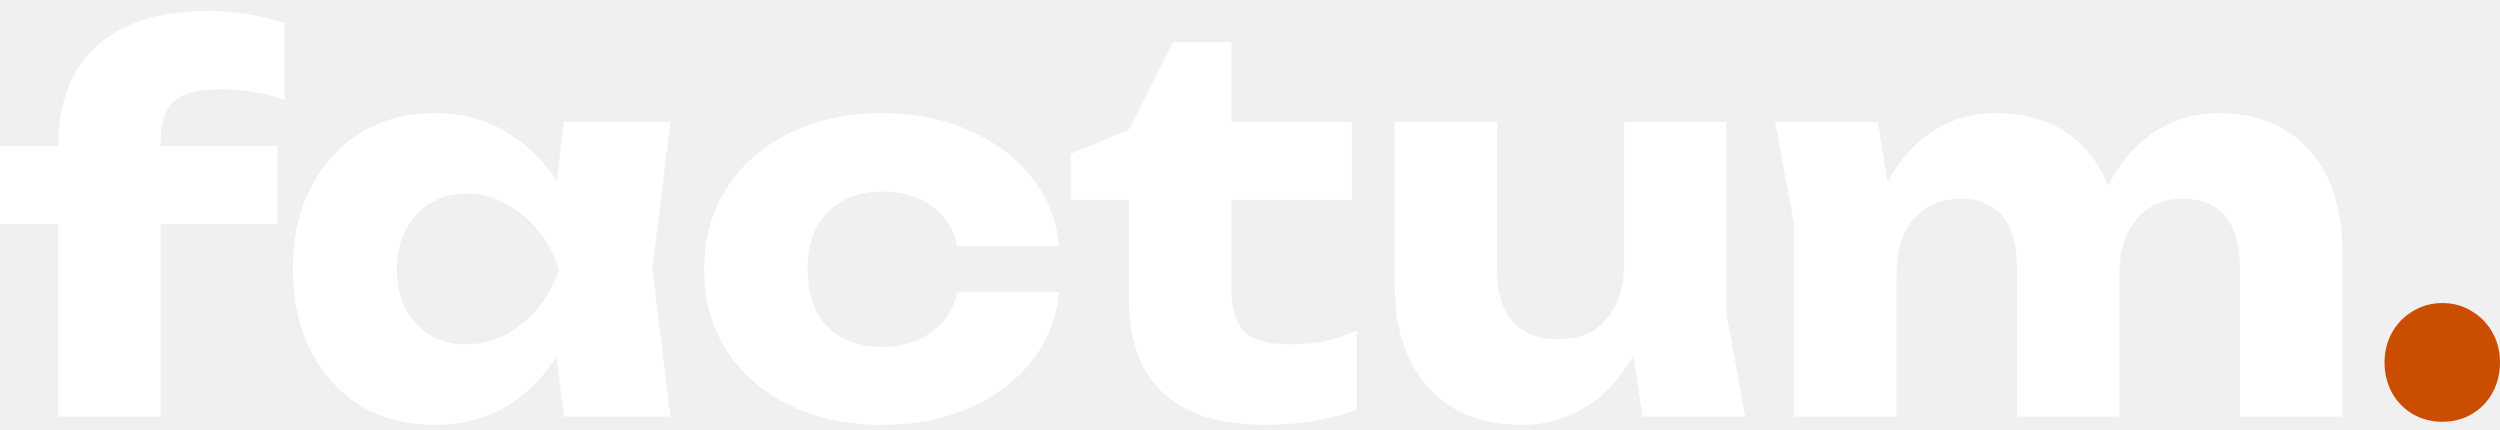
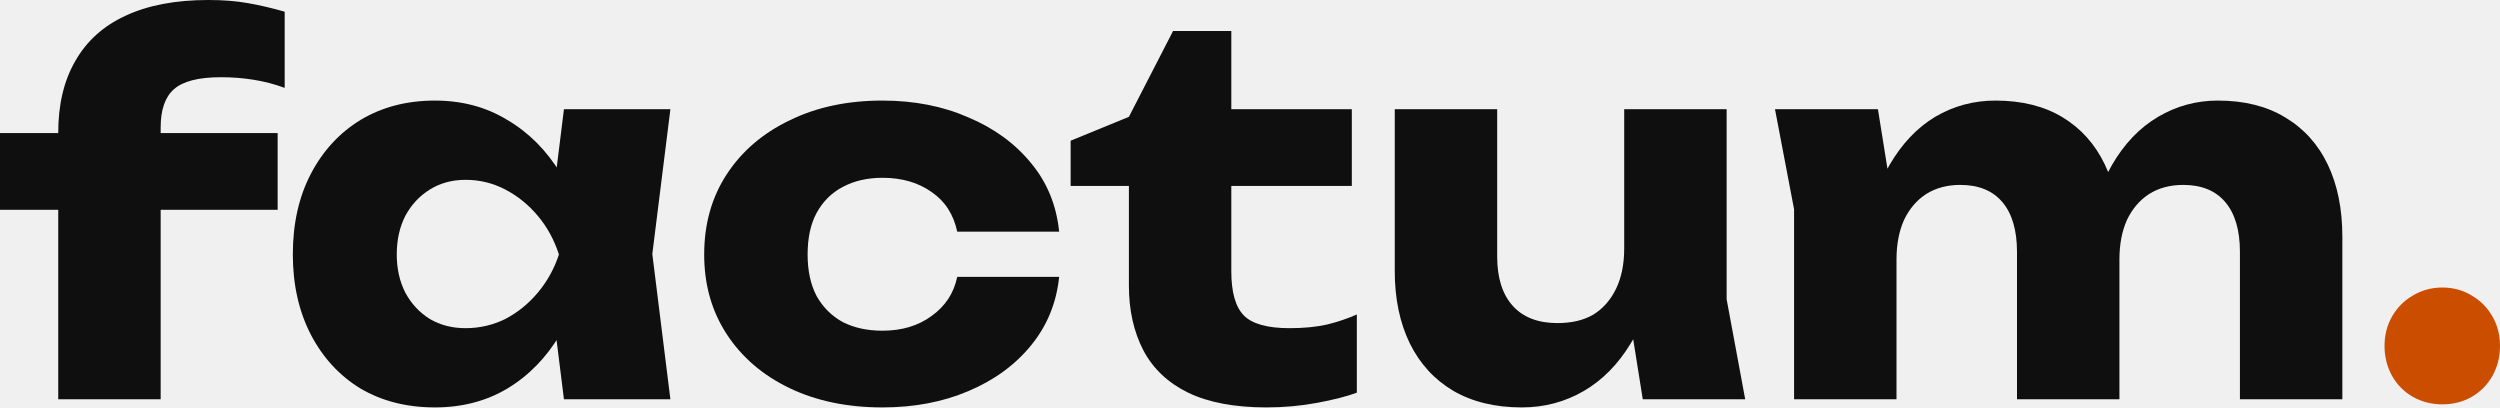
- <svg xmlns="http://www.w3.org/2000/svg" width="157" height="27" viewBox="0 0 157 27" fill="none">
-   <path d="M13.873 5.61C12.465 5.61 11.477 5.869 10.909 6.388C10.363 6.885 10.09 7.695 10.09 8.819V26.163H3.658V9.143C3.658 7.35 4.015 5.826 4.73 4.572C5.444 3.297 6.495 2.335 7.883 1.687C9.291 1.017 11.025 0.682 13.085 0.682C14.01 0.682 14.83 0.747 15.544 0.877C16.28 1.006 17.058 1.19 17.878 1.428V6.291C17.247 6.053 16.596 5.88 15.923 5.772C15.271 5.664 14.588 5.61 13.873 5.61ZM0 14.071V9.176H17.436V14.071H0Z" fill="white" />
-   <path d="M35.416 26.163L34.596 19.485L35.448 16.924L34.596 14.363L35.416 7.652H42.101L40.966 16.892L42.101 26.163H35.416ZM36.93 16.924C36.635 18.869 36.047 20.577 35.164 22.046C34.302 23.516 33.199 24.661 31.853 25.483C30.529 26.282 29.016 26.682 27.313 26.682C25.547 26.682 23.992 26.282 22.646 25.483C21.322 24.661 20.282 23.516 19.525 22.046C18.768 20.555 18.39 18.848 18.39 16.924C18.39 14.957 18.768 13.239 19.525 11.769C20.282 10.3 21.322 9.154 22.646 8.333C23.992 7.512 25.547 7.101 27.313 7.101C29.016 7.101 30.529 7.512 31.853 8.333C33.199 9.133 34.313 10.267 35.196 11.737C36.078 13.185 36.656 14.914 36.93 16.924ZM24.917 16.924C24.917 17.832 25.095 18.642 25.453 19.355C25.831 20.069 26.346 20.631 26.998 21.041C27.649 21.43 28.395 21.625 29.236 21.625C30.119 21.625 30.949 21.43 31.727 21.041C32.505 20.631 33.188 20.069 33.777 19.355C34.365 18.642 34.807 17.832 35.101 16.924C34.807 15.995 34.365 15.173 33.777 14.46C33.188 13.747 32.505 13.185 31.727 12.774C30.949 12.364 30.119 12.158 29.236 12.158C28.395 12.158 27.649 12.364 26.998 12.774C26.346 13.185 25.831 13.747 25.453 14.46C25.095 15.173 24.917 15.995 24.917 16.924Z" fill="white" />
-   <path d="M66.514 18.351C66.346 20.015 65.757 21.474 64.749 22.727C63.74 23.98 62.426 24.953 60.807 25.645C59.21 26.336 57.413 26.682 55.416 26.682C53.209 26.682 51.264 26.271 49.583 25.45C47.901 24.629 46.587 23.483 45.641 22.014C44.695 20.544 44.222 18.848 44.222 16.924C44.222 14.979 44.695 13.271 45.641 11.802C46.587 10.332 47.901 9.187 49.583 8.365C51.264 7.523 53.209 7.101 55.416 7.101C57.413 7.101 59.21 7.458 60.807 8.171C62.426 8.863 63.74 9.835 64.749 11.089C65.757 12.32 66.346 13.779 66.514 15.465H60.114C59.882 14.363 59.346 13.52 58.506 12.937C57.665 12.331 56.635 12.029 55.416 12.029C54.47 12.029 53.639 12.223 52.925 12.612C52.231 12.98 51.684 13.531 51.285 14.266C50.907 14.979 50.718 15.865 50.718 16.924C50.718 17.961 50.907 18.848 51.285 19.582C51.684 20.296 52.231 20.847 52.925 21.236C53.639 21.603 54.47 21.787 55.416 21.787C56.635 21.787 57.665 21.474 58.506 20.847C59.367 20.22 59.903 19.388 60.114 18.351H66.514Z" fill="white" />
-   <path d="M67.237 12.547V9.662L70.894 8.138L73.669 2.66H77.326V7.652H84.894V12.547H77.326V17.994C77.326 19.334 77.589 20.274 78.115 20.814C78.64 21.355 79.596 21.625 80.984 21.625C81.867 21.625 82.644 21.549 83.317 21.398C84.011 21.225 84.641 21.009 85.209 20.75V25.742C84.578 25.98 83.748 26.196 82.718 26.39C81.688 26.585 80.626 26.682 79.533 26.682C77.536 26.682 75.897 26.369 74.615 25.742C73.353 25.115 72.418 24.218 71.808 23.051C71.199 21.863 70.894 20.479 70.894 18.902V12.547H67.237Z" fill="white" />
-   <path d="M95.568 26.682C93.886 26.682 92.446 26.326 91.248 25.612C90.071 24.899 89.167 23.894 88.537 22.597C87.906 21.279 87.591 19.744 87.591 17.994V7.652H94.023V17.054C94.023 18.415 94.349 19.463 95 20.198C95.652 20.933 96.587 21.301 97.806 21.301C98.71 21.301 99.467 21.117 100.077 20.75C100.686 20.36 101.159 19.809 101.495 19.096C101.832 18.383 102 17.529 102 16.535L103.986 17.605C103.755 19.572 103.23 21.236 102.41 22.597C101.611 23.937 100.623 24.953 99.446 25.645C98.269 26.336 96.976 26.682 95.568 26.682ZM103.167 26.163L102 18.739V7.652H108.432V19.777L109.599 26.163H103.167Z" fill="white" />
-   <path d="M111.47 7.652H117.934L119.1 15.044V26.163H112.668V14.039L111.47 7.652ZM125.312 7.101C126.972 7.101 128.381 7.458 129.537 8.171C130.693 8.884 131.576 9.889 132.185 11.186C132.795 12.483 133.1 14.017 133.1 15.789V26.163H126.668V16.762C126.668 15.379 126.363 14.32 125.753 13.585C125.144 12.85 124.261 12.483 123.105 12.483C122.285 12.483 121.57 12.677 120.961 13.066C120.372 13.455 119.91 14.006 119.573 14.72C119.258 15.433 119.1 16.276 119.1 17.248L117.114 16.178C117.366 14.212 117.881 12.558 118.659 11.218C119.437 9.857 120.393 8.83 121.528 8.138C122.684 7.447 123.945 7.101 125.312 7.101ZM139.28 7.101C140.94 7.101 142.349 7.458 143.505 8.171C144.682 8.884 145.575 9.889 146.185 11.186C146.794 12.483 147.099 14.017 147.099 15.789V26.163H140.667V16.762C140.667 15.379 140.362 14.32 139.753 13.585C139.143 12.85 138.26 12.483 137.104 12.483C136.284 12.483 135.57 12.677 134.96 13.066C134.371 13.455 133.909 14.006 133.573 14.72C133.257 15.433 133.1 16.276 133.1 17.248L131.113 16.178C131.366 14.212 131.87 12.558 132.627 11.218C133.405 9.857 134.371 8.83 135.528 8.138C136.684 7.447 137.934 7.101 139.28 7.101Z" fill="white" />
-   <path d="M153.374 26.488C152.701 26.488 152.081 26.326 151.514 26.001C150.967 25.677 150.536 25.234 150.221 24.672C149.906 24.089 149.748 23.451 149.748 22.759C149.748 22.068 149.906 21.441 150.221 20.879C150.536 20.317 150.967 19.874 151.514 19.55C152.081 19.204 152.701 19.031 153.374 19.031C154.068 19.031 154.688 19.204 155.234 19.55C155.781 19.874 156.212 20.317 156.527 20.879C156.842 21.441 157 22.068 157 22.759C157 23.451 156.842 24.089 156.527 24.672C156.212 25.234 155.781 25.677 155.234 26.001C154.688 26.326 154.068 26.488 153.374 26.488Z" fill="#CB4E00" />
+ <svg xmlns="http://www.w3.org/2000/svg" width="135" height="22" viewBox="0 0 135 22" fill="none">
+   <path d="M11.929 4.17C10.718 4.17 9.869 4.389 9.381 4.828C8.911 5.249 8.676 5.934 8.676 6.885V21.561H3.145V7.16C3.145 5.642 3.452 4.352 4.067 3.292C4.681 2.213 5.585 1.399 6.778 0.85C7.989 0.283 9.48 0 11.252 0C12.047 0 12.752 0.055 13.366 0.165C13.999 0.274 14.668 0.43 15.373 0.631V4.746C14.83 4.544 14.27 4.398 13.692 4.307C13.131 4.215 12.544 4.17 11.929 4.17ZM0 11.329V7.187H14.993V11.329H0Z" fill="#0F0F0F" />
+   <path d="M30.453 21.561L29.748 15.91L30.481 13.743L29.748 11.576L30.453 5.898H36.201L35.225 13.716L36.201 21.561H30.453ZM31.755 13.743C31.502 15.389 30.996 16.834 30.236 18.077C29.495 19.321 28.547 20.29 27.39 20.985C26.251 21.662 24.95 22 23.486 22C21.967 22 20.63 21.662 19.473 20.985C18.334 20.29 17.44 19.321 16.789 18.077C16.138 16.816 15.813 15.371 15.813 13.743C15.813 12.079 16.138 10.625 16.789 9.382C17.44 8.138 18.334 7.169 19.473 6.474C20.63 5.779 21.967 5.431 23.486 5.431C24.95 5.431 26.251 5.779 27.39 6.474C28.547 7.15 29.505 8.111 30.264 9.354C31.023 10.579 31.52 12.042 31.755 13.743ZM21.425 13.743C21.425 14.511 21.579 15.197 21.886 15.8C22.211 16.404 22.654 16.88 23.215 17.227C23.775 17.556 24.416 17.721 25.14 17.721C25.899 17.721 26.613 17.556 27.281 17.227C27.95 16.88 28.538 16.404 29.044 15.8C29.55 15.197 29.929 14.511 30.182 13.743C29.929 12.957 29.55 12.262 29.044 11.658C28.538 11.055 27.95 10.579 27.281 10.232C26.613 9.884 25.899 9.711 25.14 9.711C24.416 9.711 23.775 9.884 23.215 10.232C22.654 10.579 22.211 11.055 21.886 11.658C21.579 12.262 21.425 12.957 21.425 13.743Z" fill="#0F0F0F" />
+   <path d="M57.194 14.95C57.049 16.358 56.543 17.593 55.675 18.653C54.808 19.714 53.678 20.537 52.286 21.122C50.913 21.707 49.367 22 47.65 22C45.752 22 44.081 21.652 42.635 20.958C41.189 20.263 40.059 19.293 39.246 18.05C38.432 16.806 38.026 15.371 38.026 13.743C38.026 12.097 38.432 10.652 39.246 9.409C40.059 8.165 41.189 7.196 42.635 6.501C44.081 5.788 45.752 5.431 47.65 5.431C49.367 5.431 50.913 5.733 52.286 6.337C53.678 6.922 54.808 7.745 55.675 8.805C56.543 9.848 57.049 11.082 57.194 12.509H51.69C51.491 11.576 51.03 10.863 50.307 10.369C49.584 9.857 48.699 9.601 47.65 9.601C46.837 9.601 46.123 9.766 45.508 10.095C44.912 10.406 44.442 10.872 44.099 11.494C43.773 12.097 43.611 12.847 43.611 13.743C43.611 14.621 43.773 15.371 44.099 15.992C44.442 16.596 44.912 17.062 45.508 17.392C46.123 17.702 46.837 17.858 47.65 17.858C48.699 17.858 49.584 17.593 50.307 17.062C51.048 16.532 51.509 15.828 51.69 14.95H57.194Z" fill="#0F0F0F" />
+   <path d="M57.815 10.04V7.598L60.96 6.309L63.346 1.673H66.491V5.898H72.998V10.04H66.491V14.648C66.491 15.782 66.717 16.578 67.168 17.035C67.62 17.492 68.443 17.721 69.636 17.721C70.395 17.721 71.064 17.657 71.642 17.529C72.239 17.382 72.781 17.2 73.269 16.98V21.204C72.727 21.406 72.013 21.588 71.127 21.753C70.241 21.918 69.328 22 68.389 22C66.671 22 65.262 21.735 64.159 21.204C63.075 20.674 62.27 19.915 61.746 18.928C61.222 17.922 60.96 16.752 60.96 15.416V10.04H57.815Z" fill="#0F0F0F" />
+   <path d="M82.176 22C80.73 22 79.492 21.698 78.462 21.095C77.45 20.491 76.672 19.641 76.13 18.544C75.588 17.428 75.317 16.13 75.317 14.648V5.898H80.848V13.853C80.848 15.005 81.128 15.892 81.688 16.514C82.248 17.136 83.053 17.446 84.101 17.446C84.878 17.446 85.529 17.291 86.053 16.98C86.577 16.651 86.984 16.184 87.273 15.581C87.562 14.978 87.707 14.255 87.707 13.414L89.415 14.319C89.216 15.983 88.764 17.392 88.059 18.544C87.373 19.677 86.523 20.537 85.511 21.122C84.499 21.707 83.387 22 82.176 22ZM88.71 21.561L87.707 15.279V5.898H93.238V16.157L94.241 21.561H88.71Z" fill="#0F0F0F" />
+   <path d="M95.85 5.898H101.408L102.411 12.152V21.561H96.88V11.302L95.85 5.898ZM107.752 5.431C109.18 5.431 110.391 5.733 111.385 6.337C112.379 6.94 113.138 7.791 113.663 8.888C114.187 9.985 114.449 11.284 114.449 12.783V21.561H108.918V13.606C108.918 12.436 108.656 11.54 108.132 10.918C107.608 10.296 106.848 9.985 105.854 9.985C105.149 9.985 104.535 10.15 104.011 10.479C103.505 10.808 103.107 11.274 102.818 11.878C102.547 12.481 102.411 13.194 102.411 14.018L100.703 13.112C100.92 11.448 101.363 10.049 102.031 8.915C102.7 7.763 103.523 6.894 104.499 6.309C105.493 5.724 106.577 5.431 107.752 5.431ZM119.763 5.431C121.191 5.431 122.402 5.733 123.396 6.337C124.408 6.94 125.176 7.791 125.7 8.888C126.225 9.985 126.487 11.284 126.487 12.783V21.561H120.956V13.606C120.956 12.436 120.694 11.54 120.169 10.918C119.645 10.296 118.886 9.985 117.892 9.985C117.187 9.985 116.573 10.15 116.048 10.479C115.542 10.808 115.145 11.274 114.855 11.878C114.584 12.481 114.449 13.194 114.449 14.018L112.741 13.112C112.958 11.448 113.391 10.049 114.042 8.915C114.711 7.763 115.542 6.894 116.536 6.309C117.531 5.724 118.606 5.431 119.763 5.431Z" fill="#0F0F0F" />
+   <path d="M131.882 21.835C131.304 21.835 130.771 21.698 130.283 21.424C129.813 21.15 129.442 20.775 129.171 20.299C128.9 19.805 128.764 19.266 128.764 18.681C128.764 18.096 128.9 17.565 129.171 17.09C129.442 16.614 129.813 16.239 130.283 15.965C130.771 15.672 131.304 15.526 131.882 15.526C132.479 15.526 133.012 15.672 133.482 15.965C133.952 16.239 134.322 16.614 134.593 17.09C134.864 17.565 135 18.096 135 18.681C135 19.266 134.864 19.805 134.593 20.299C134.322 20.775 133.952 21.15 133.482 21.424C133.012 21.698 132.479 21.835 131.882 21.835Z" fill="#CB4E00" />
</svg>
